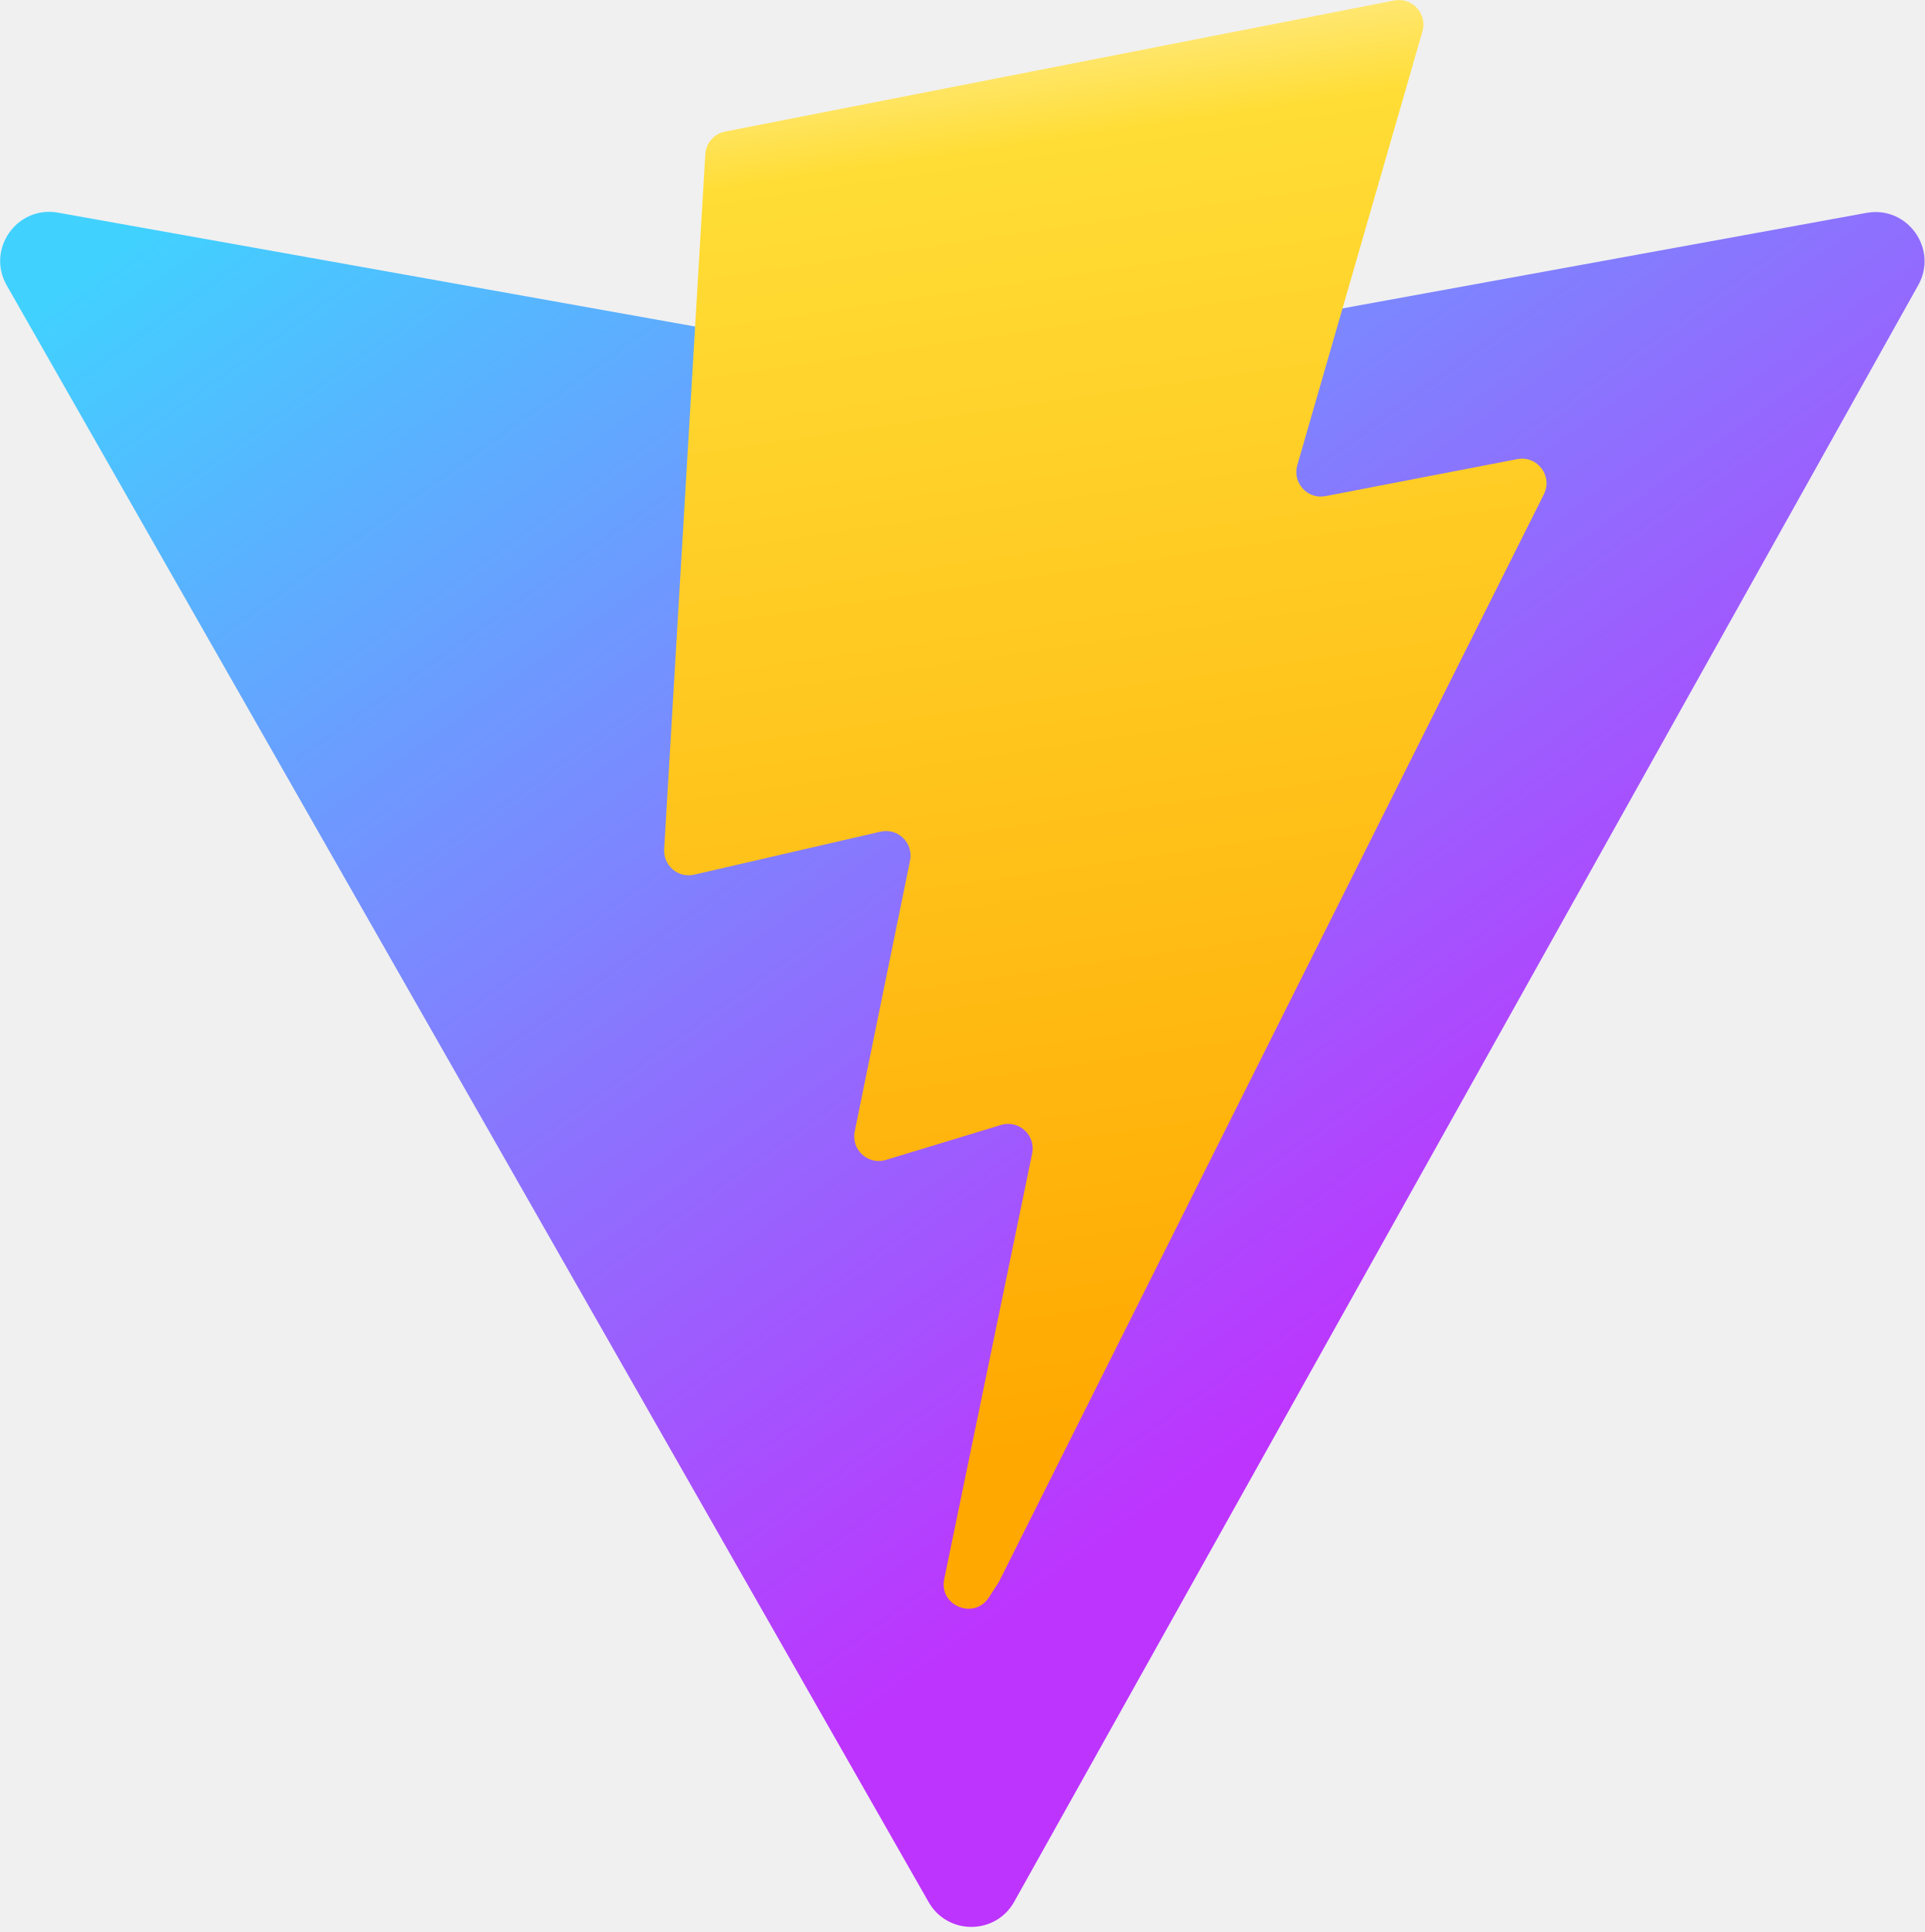
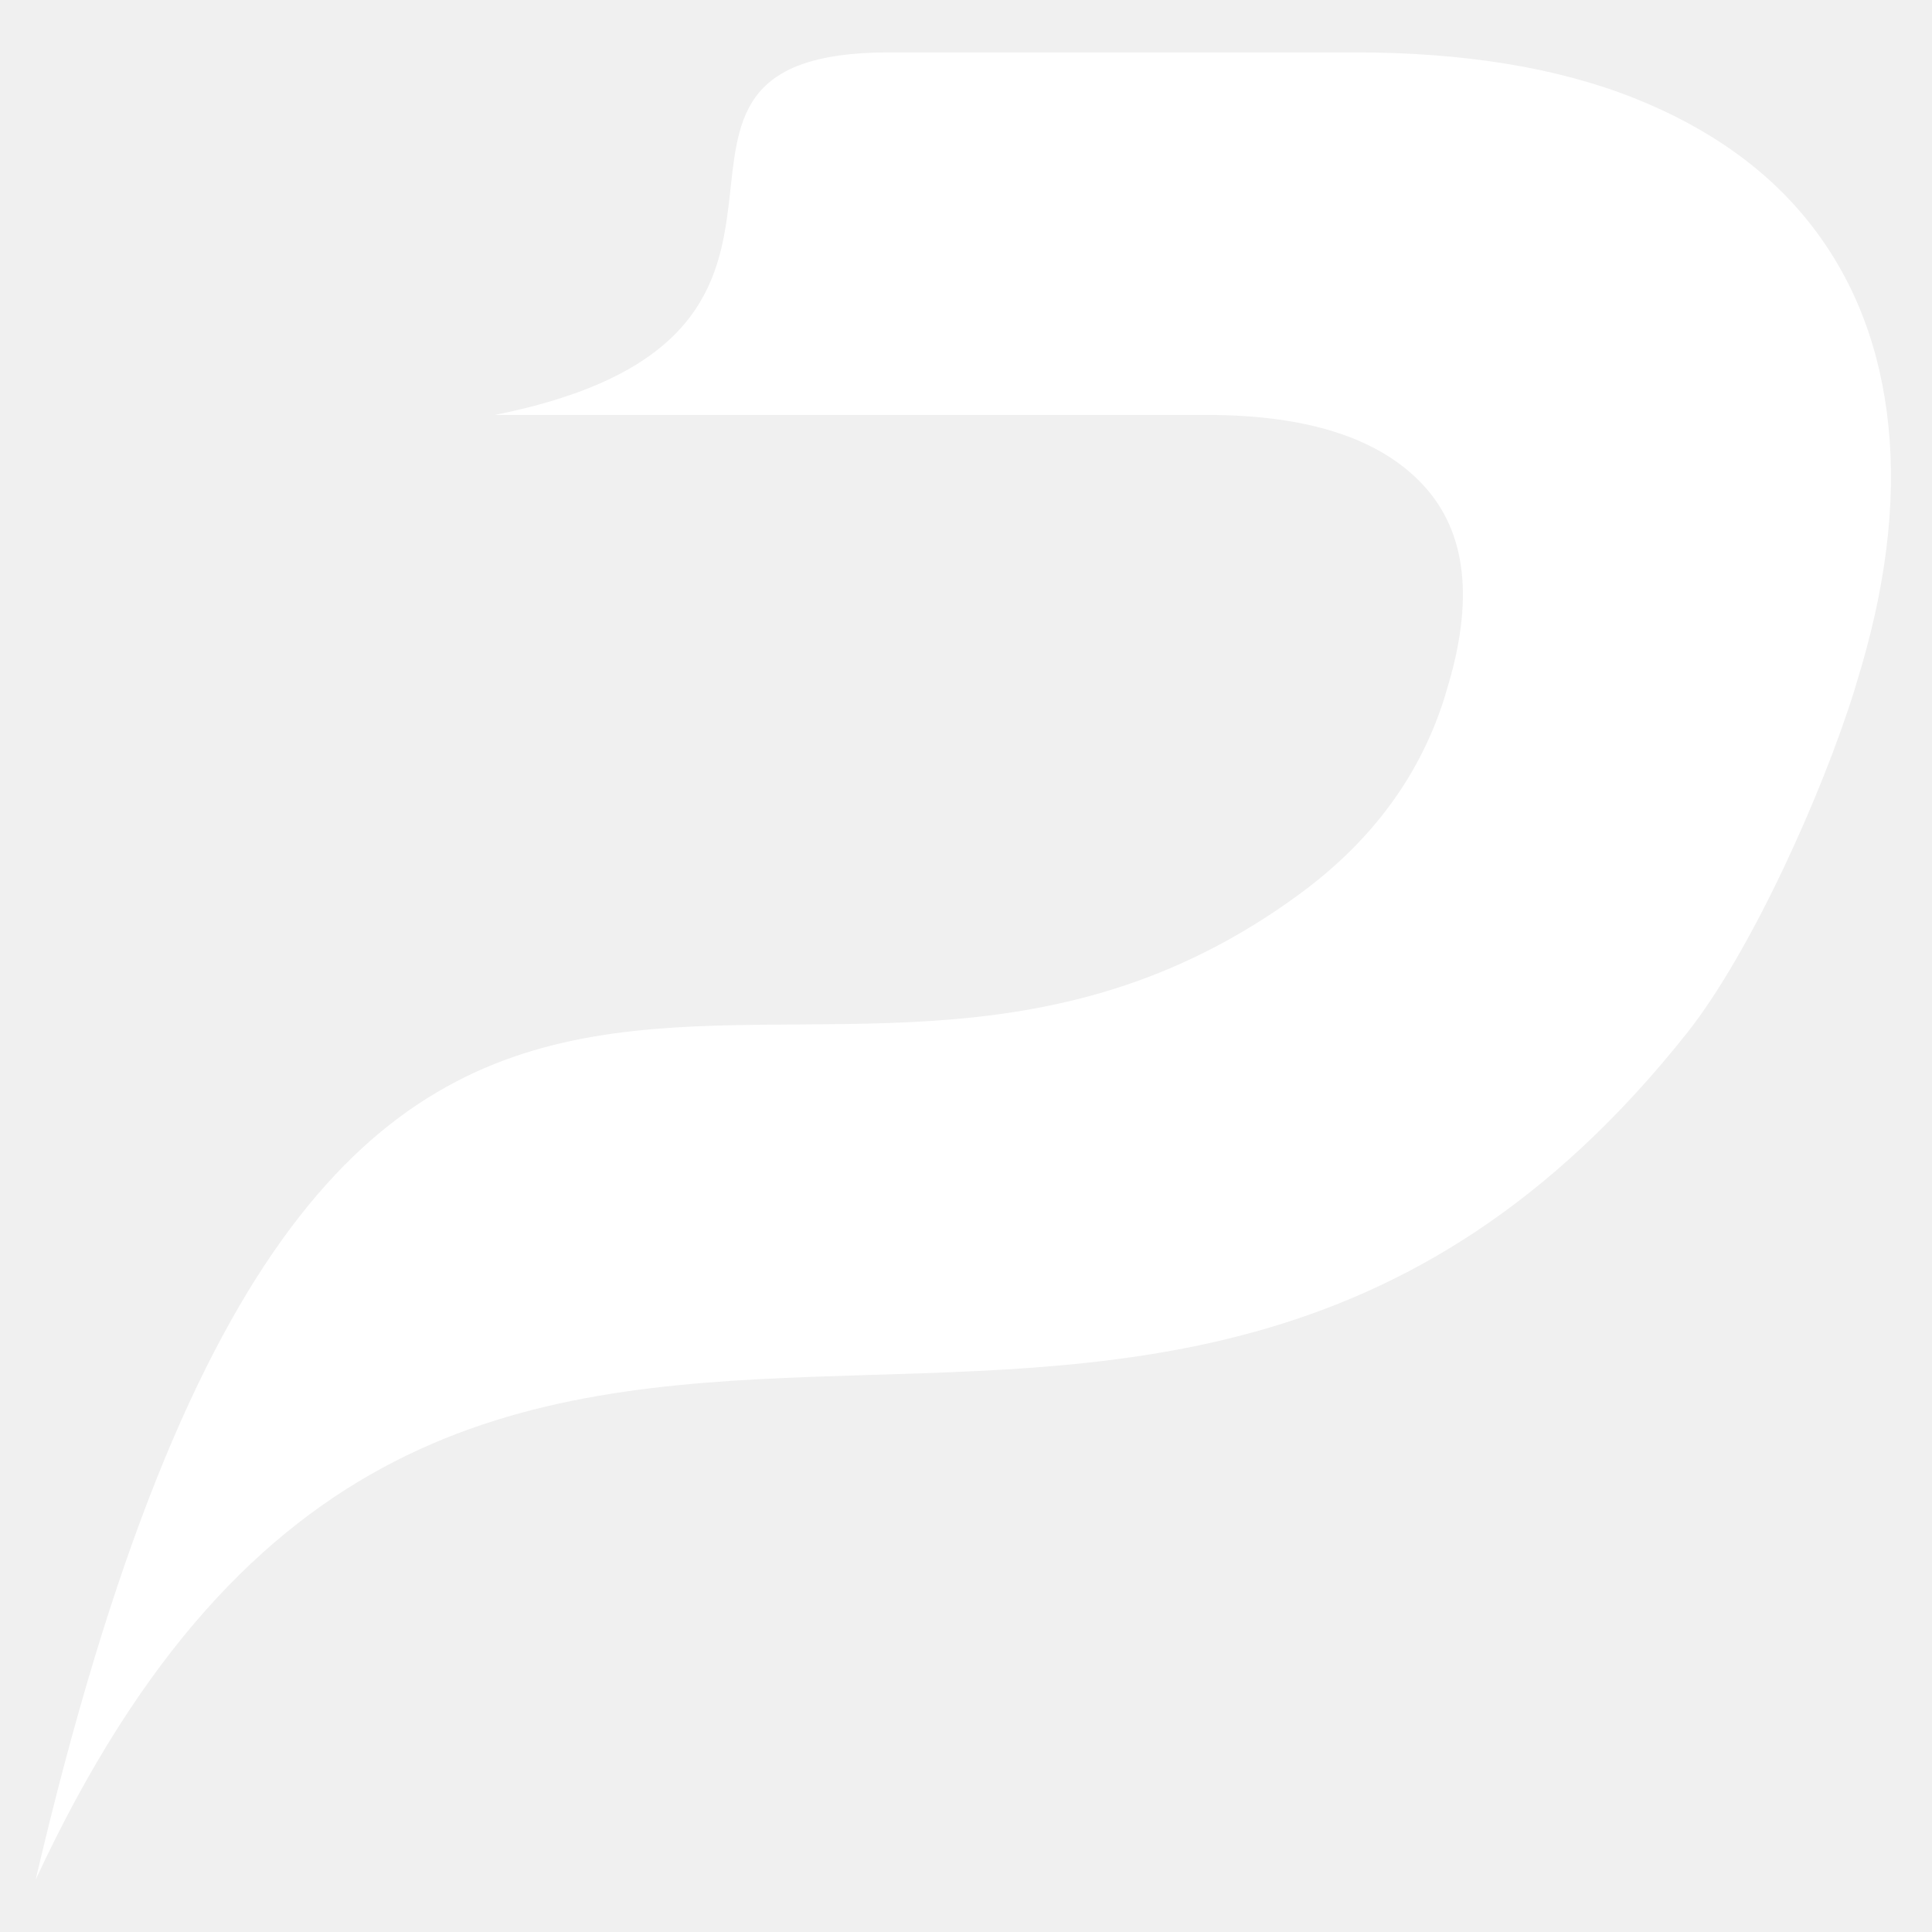
- <svg xmlns="http://www.w3.org/2000/svg" aria-hidden="true" role="img" class="iconify iconify--logos" width="31.88" height="32" preserveAspectRatio="xMidYMid meet" viewBox="0 0 256 257">
+ <svg xmlns="http://www.w3.org/2000/svg" width="2000" zoomAndPan="magnify" viewBox="0 0 1500 1500" height="2000" preserveAspectRatio="xMidYMid meet" version="1.0">
  <defs>
-     <linearGradient id="IconifyId1813088fe1fbc01fb466" x1="-.828%" x2="57.636%" y1="7.652%" y2="78.411%">
-       <stop offset="0%" stop-color="#41D1FF" />
-       <stop offset="100%" stop-color="#BD34FE" />
-     </linearGradient>
-     <linearGradient id="IconifyId1813088fe1fbc01fb467" x1="43.376%" x2="50.316%" y1="2.242%" y2="89.03%">
-       <stop offset="0%" stop-color="#FFEA83" />
-       <stop offset="8.333%" stop-color="#FFDD35" />
-       <stop offset="100%" stop-color="#FFA800" />
-     </linearGradient>
+     <clipPath id="00e941c0ce">
+       <path d="M 27.699 40.34 L 1469 40.34 L 1469 1459.34 L 27.699 1459.34 Z M 27.699 40.34 " clip-rule="nonzero" />
+     </clipPath>
  </defs>
-   <path fill="url(#IconifyId1813088fe1fbc01fb466)" d="M255.153 37.938L134.897 252.976c-2.483 4.44-8.862 4.466-11.382.048L.875 37.958c-2.746-4.814 1.371-10.646 6.827-9.67l120.385 21.517a6.537 6.537 0 0 0 2.322-.004l117.867-21.483c5.438-.991 9.574 4.796 6.877 9.62Z" />
-   <path fill="url(#IconifyId1813088fe1fbc01fb467)" d="M185.432.063L96.44 17.501a3.268 3.268 0 0 0-2.634 3.014l-5.474 92.456a3.268 3.268 0 0 0 3.997 3.378l24.777-5.718c2.318-.535 4.413 1.507 3.936 3.838l-7.361 36.047c-.495 2.426 1.782 4.5 4.151 3.78l15.304-4.649c2.372-.72 4.652 1.36 4.15 3.788l-11.698 56.621c-.732 3.542 3.979 5.473 5.943 2.437l1.313-2.028l72.516-144.72c1.215-2.423-.88-5.186-3.54-4.672l-25.505 4.922c-2.396.462-4.435-1.77-3.759-4.114l16.646-57.705c.677-2.35-1.37-4.583-3.769-4.113Z" />
+   <g clip-path="url(#00e941c0ce)">
+     <path fill="#ffffff" d="M 1009.012 694.105 C 1065.191 652.906 1102.648 601.91 1121.664 541.117 L 1122.816 537.086 C 1144.711 466.785 1138.949 413.484 1105.238 376.895 C 1071.531 340.305 1015.348 322.152 936.984 322.152 L 384.094 322.152 C 699.004 259.344 451.801 40.668 690.648 40.668 L 1051.652 40.668 C 1136.645 40.668 1208.961 52.48 1268.598 76.105 C 1327.949 99.73 1374.336 133.152 1407.469 176.367 C 1440.602 219.586 1460.195 271.156 1466.246 331.371 C 1472.293 391.59 1463.941 458.141 1441.18 531.035 L 1440.027 535.066 C 1414.383 617.469 1359.355 739.051 1310.375 801.285 C 880.512 1344.375 356.148 752.594 27.699 1459.332 C 264.527 446.906 617.754 981.641 1009.012 694.105 Z M 1009.012 694.105 " fill-opacity="1" fill-rule="nonzero" />
+   </g>
</svg>
